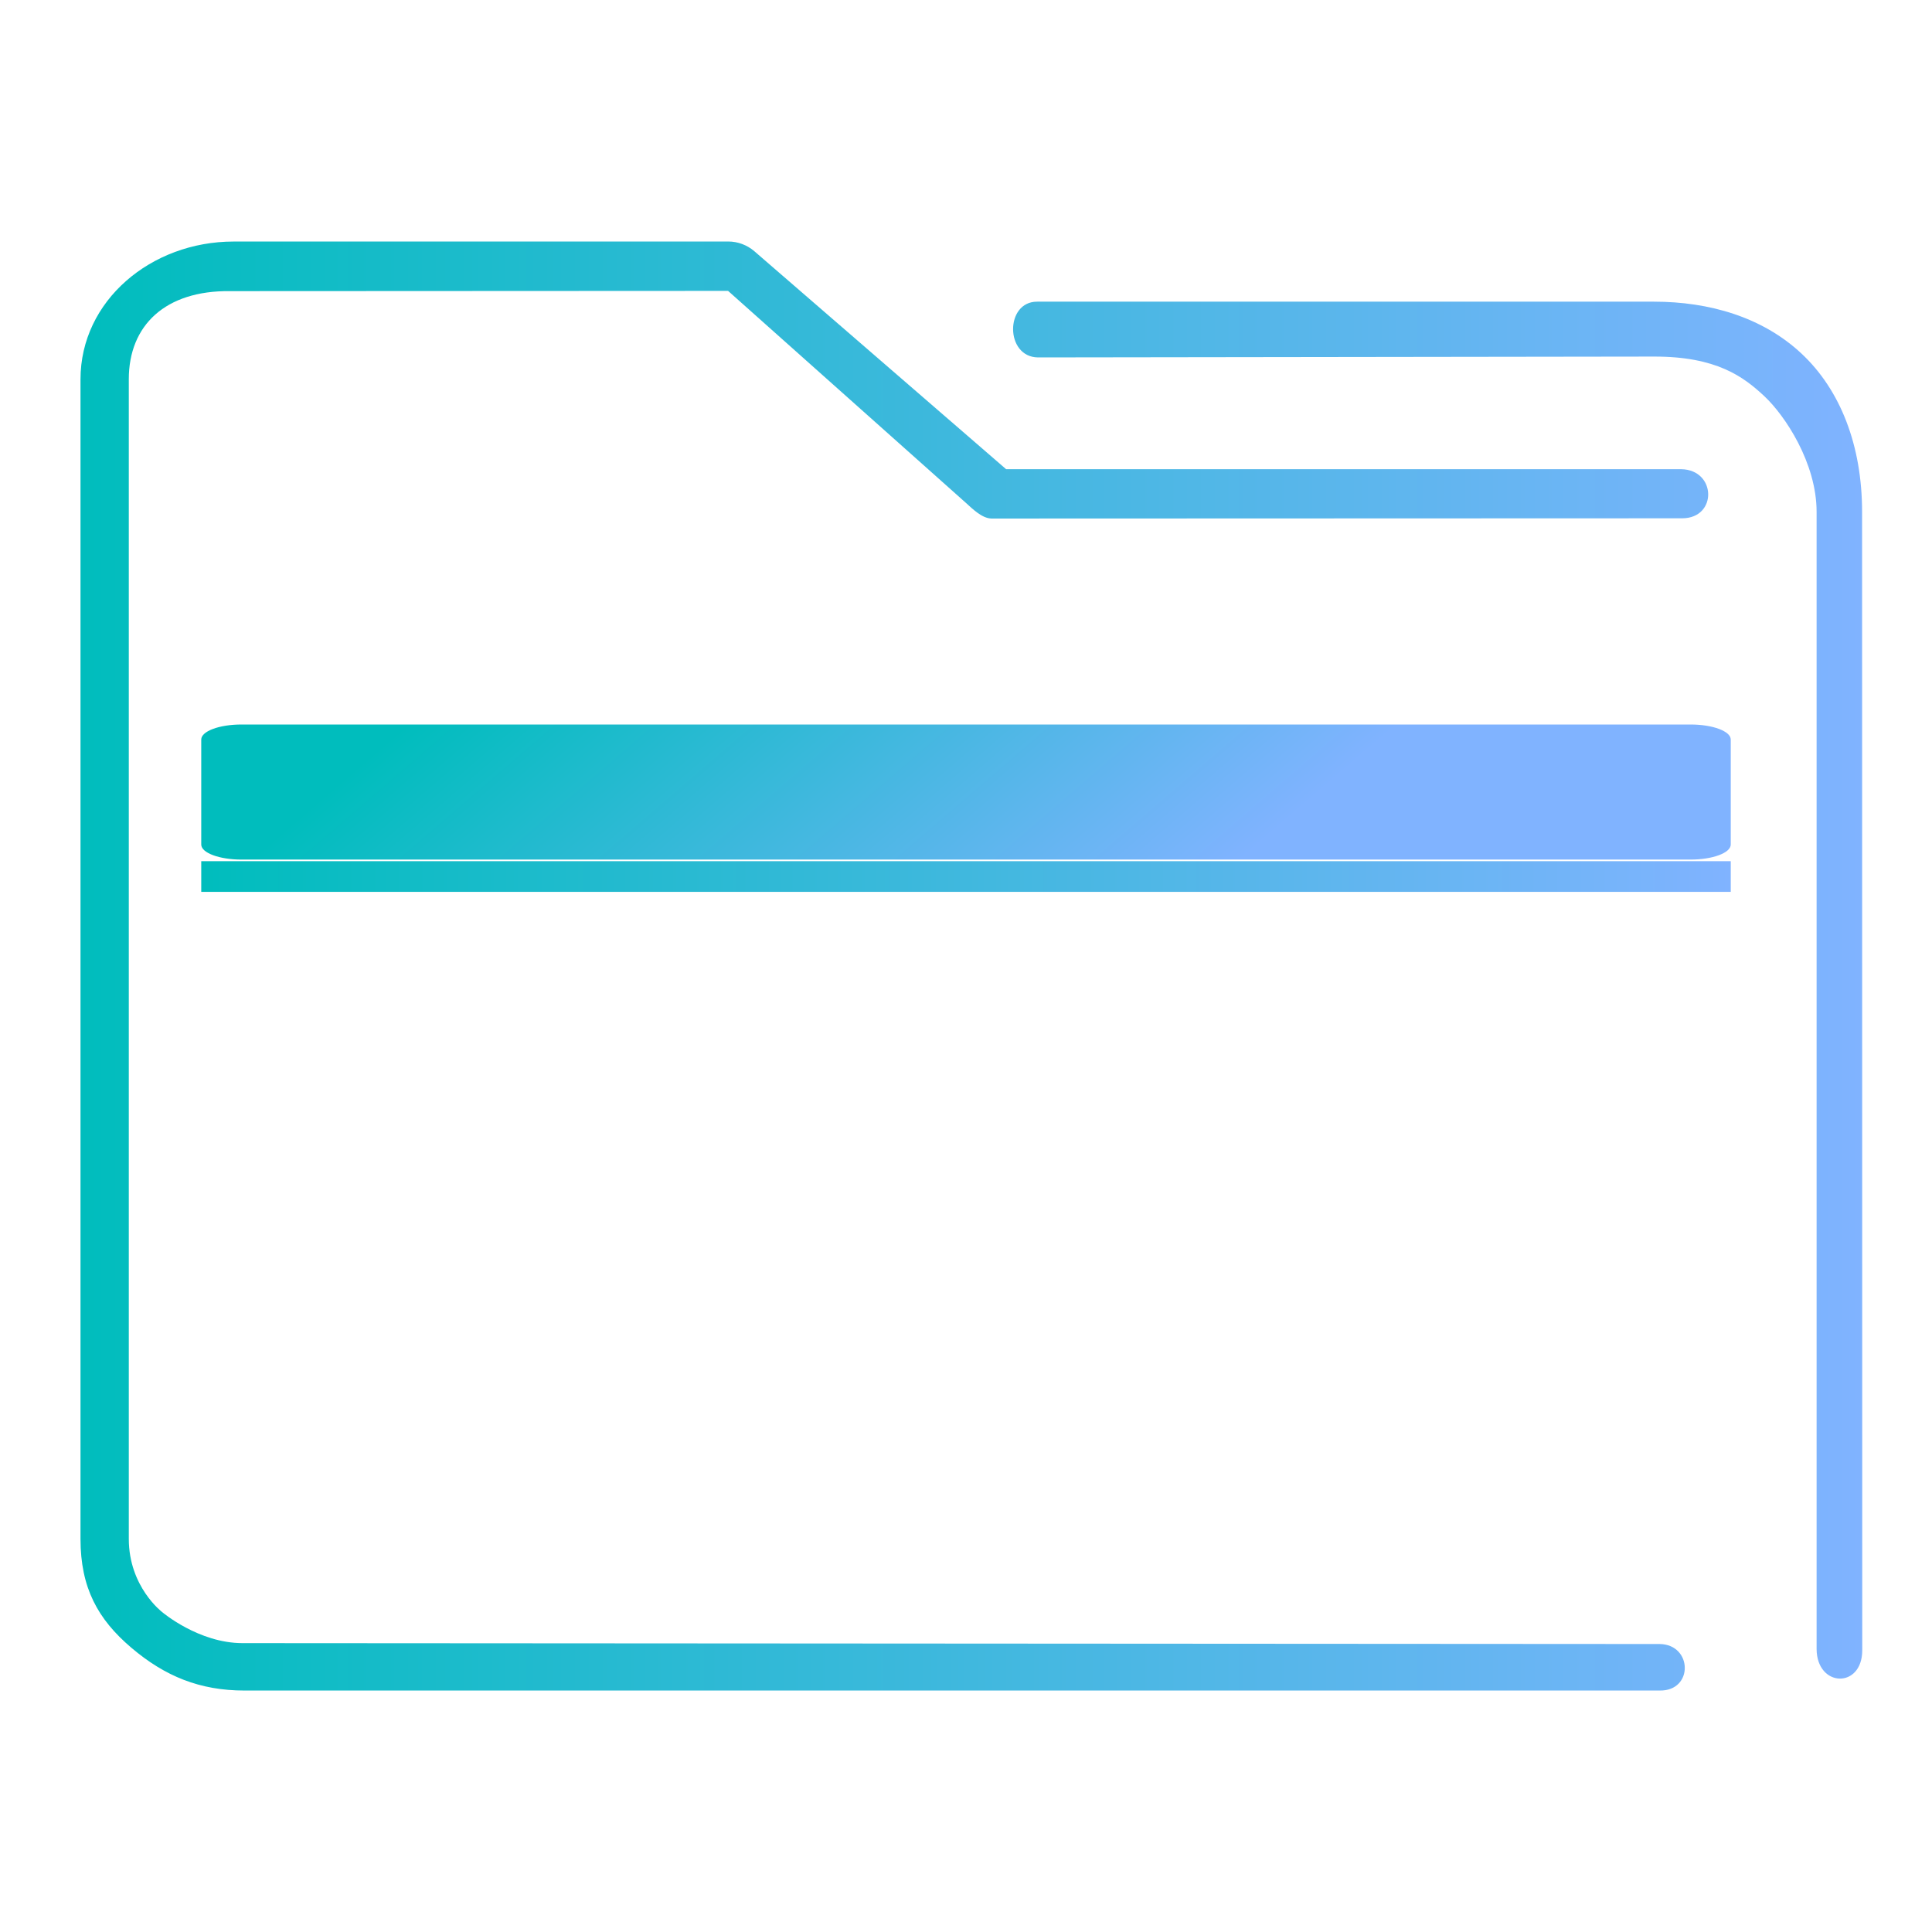
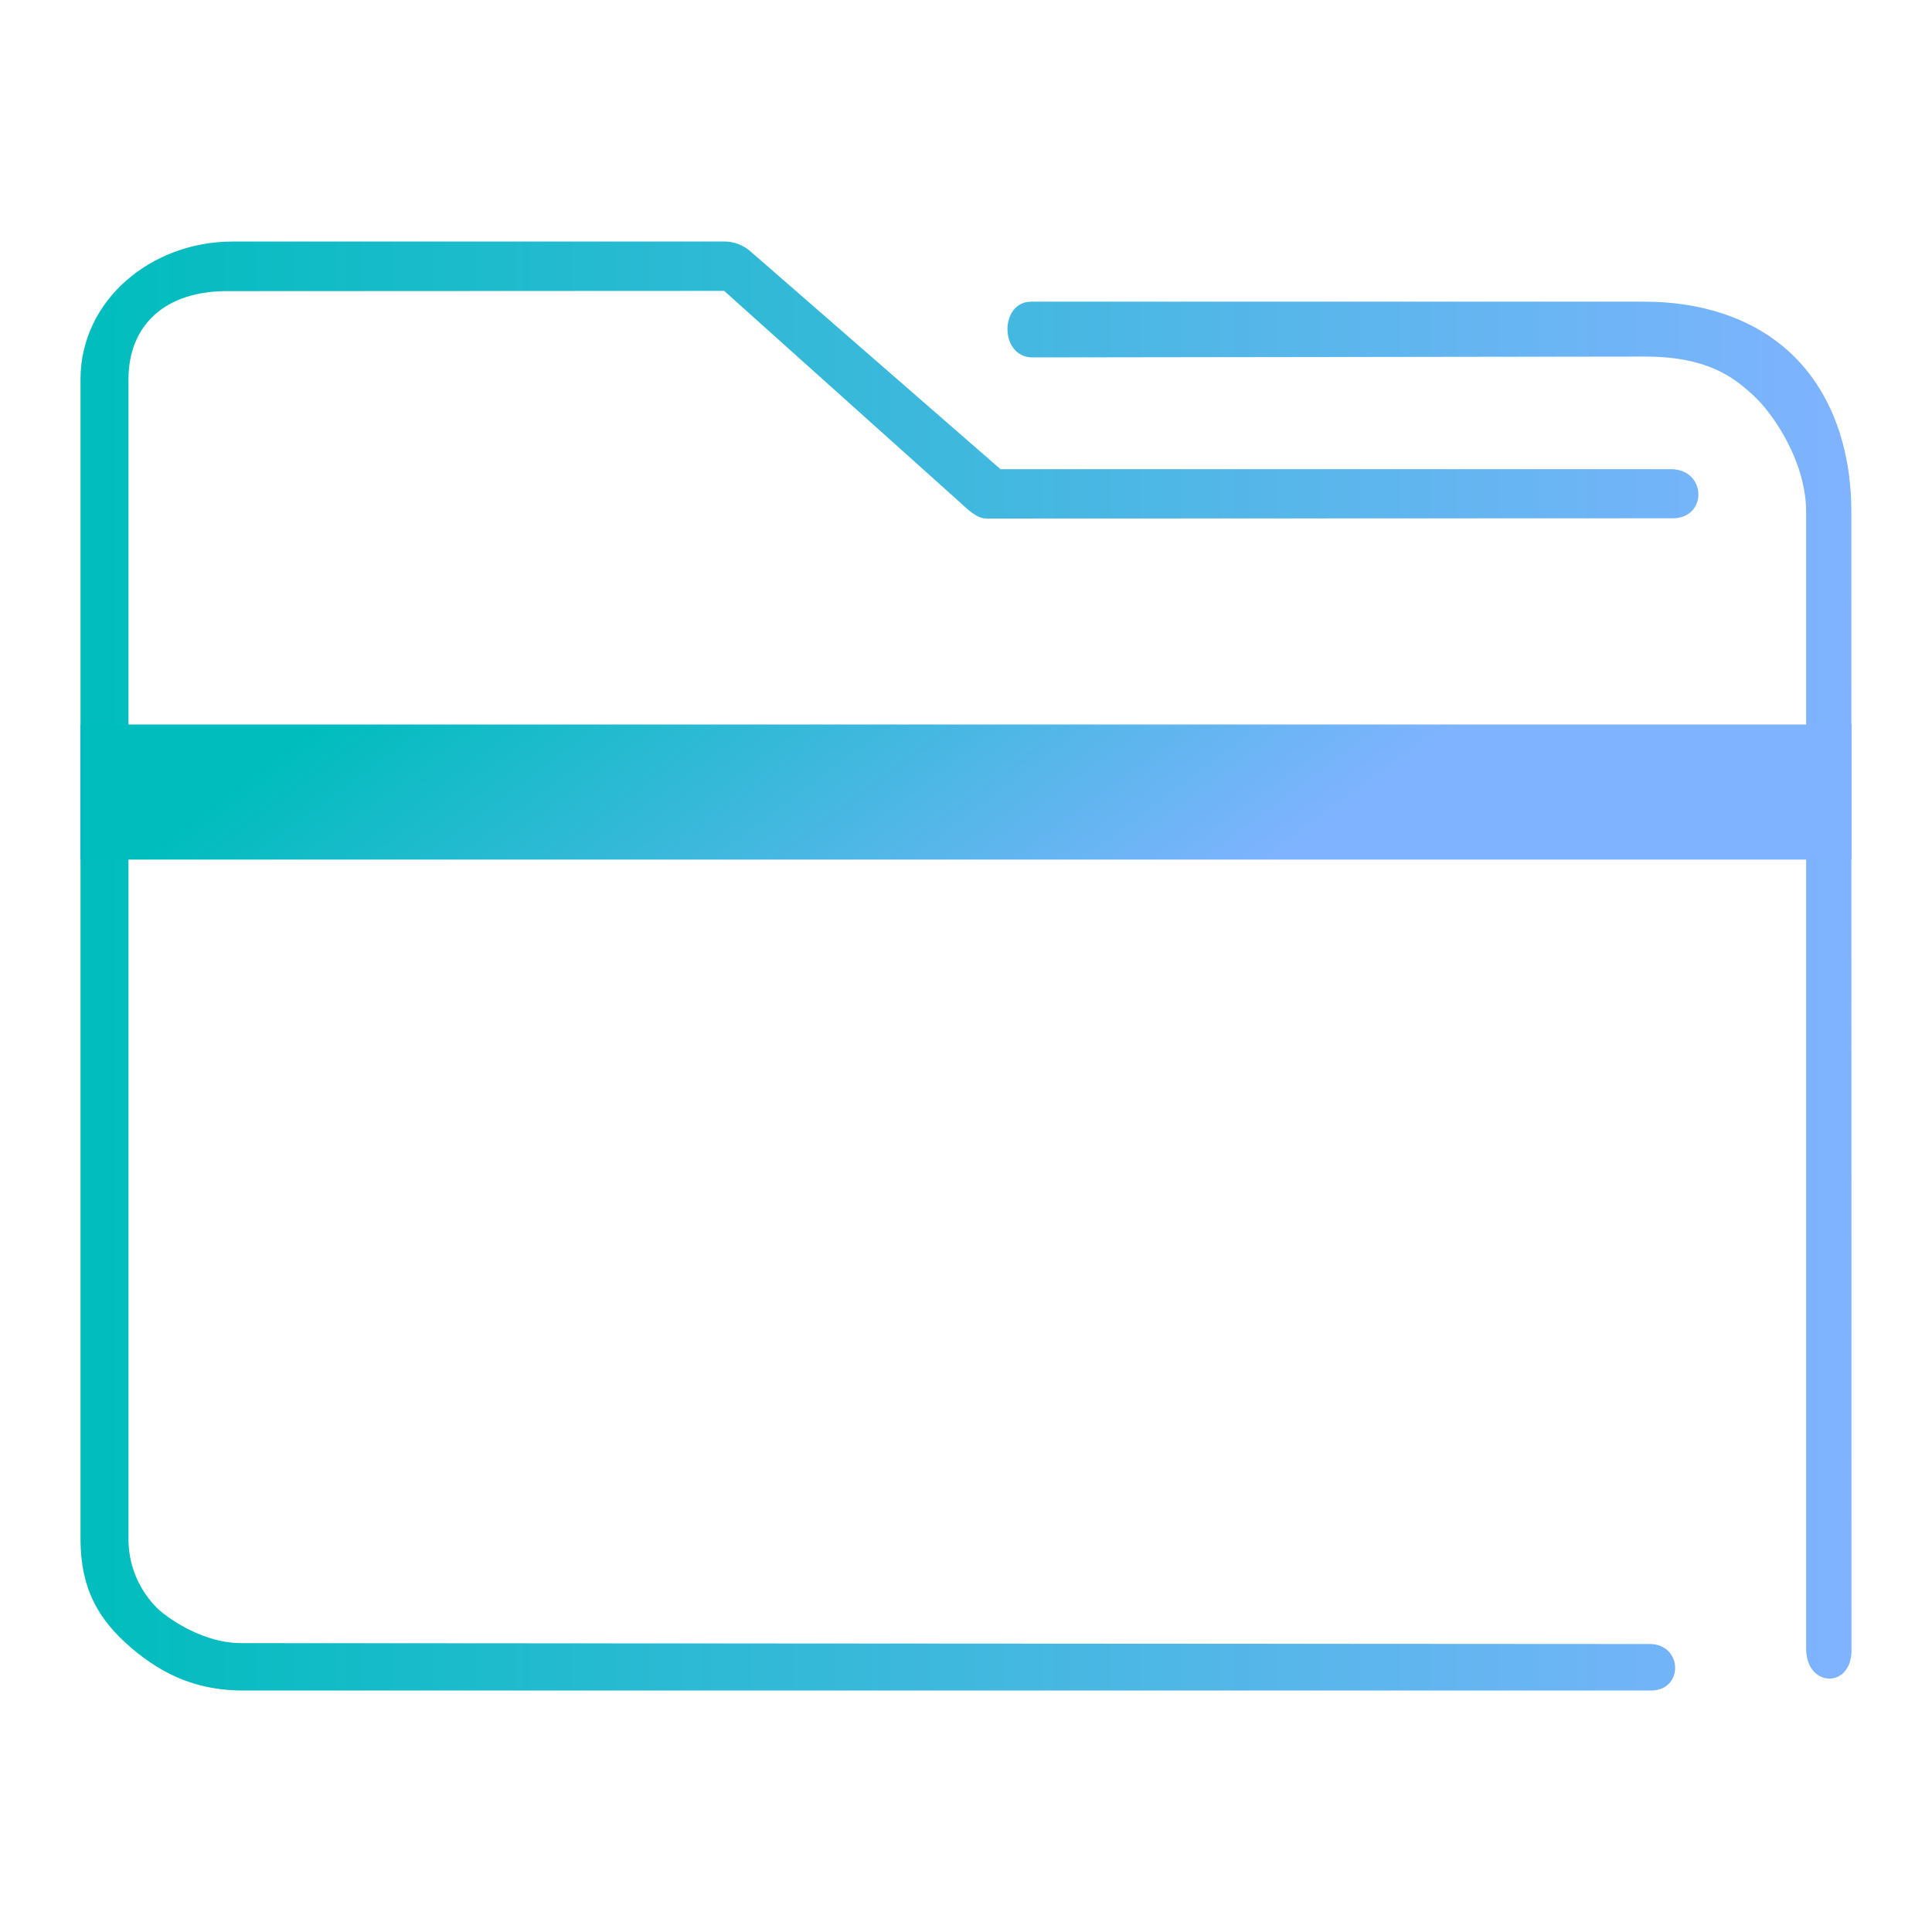
<svg xmlns="http://www.w3.org/2000/svg" xmlns:xlink="http://www.w3.org/1999/xlink" width="48" height="48" viewBox="0 0 48 48" version="1.1" id="svg52">
  <defs id="defs32">
    <linearGradient id="linearGradient1013">
      <stop style="stop-color:#00bdbd;stop-opacity:1" offset="0" id="stop1009" />
      <stop style="stop-color:#80b3ff;stop-opacity:1" offset="1" id="stop1011" />
    </linearGradient>
    <linearGradient xlink:href="#linearGradient4393" id="linearGradient4399" x1="424.441" y1="502.85" x2="440.878" y2="529.576" gradientUnits="userSpaceOnUse" gradientTransform="matrix(0.6922471,0,0,0.6922471,-280.1932,674.7655)" />
    <linearGradient id="linearGradient4393">
      <stop style="stop-color:#000000;stop-opacity:1;" offset="0" id="stop3" />
      <stop style="stop-color:#000000;stop-opacity:0;" offset="1" id="stop5" />
    </linearGradient>
    <linearGradient xlink:href="#linearGradient4274" id="linearGradient4217" gradientUnits="userSpaceOnUse" gradientTransform="matrix(0.6922471,0,0,0.6922471,-264.2715,2671.798)" x1="390.571" y1="498.298" x2="442.571" y2="498.298" />
    <linearGradient id="linearGradient4274">
      <stop offset="0" style="stop-color:#ffffff;stop-opacity:1;" id="stop9" />
      <stop offset="1" style="stop-color:#ffffff;stop-opacity:0.488" id="stop11" />
    </linearGradient>
    <linearGradient xlink:href="#linearGradient4172-5" id="linearGradient4178" y1="548.886" y2="495.308" x2="397.228" gradientUnits="userSpaceOnUse" gradientTransform="matrix(0.6922471,0,0,0.6920218,-264.2715,671.4264)" x1="434.162" />
    <linearGradient id="linearGradient4172-5">
      <stop style="stop-color:#127bdc;stop-opacity:1" id="stop15" />
      <stop offset="1" style="stop-color:#64b4f4;stop-opacity:1" id="stop17" />
    </linearGradient>
    <linearGradient xlink:href="#linearGradient4227" id="linearGradient4225" gradientUnits="userSpaceOnUse" x1="396.571" y1="498.798" x2="426.571" y2="511.798" gradientTransform="matrix(0.6922471,0,0,0.6922471,-264.2715,671.6887)" />
    <linearGradient id="linearGradient4227">
      <stop offset="0" style="stop-color:#f5f5f5;stop-opacity:1" id="stop21" />
      <stop offset="1" style="stop-color:#f9f9f9;stop-opacity:1" id="stop23" />
    </linearGradient>
    <linearGradient gradientTransform="matrix(0.6922471,0,0,0.6922471,-264.2715,671.3042)" xlink:href="#linearGradient4291" id="linearGradient4297" x1="388.571" y1="487.798" x2="416.571" y2="507.798" gradientUnits="userSpaceOnUse" />
    <linearGradient id="linearGradient4291">
      <stop style="stop-color:#1d5e8c;stop-opacity:1" offset="0" id="stop27" />
      <stop style="stop-color:#2675a7;stop-opacity:1" offset="1" id="stop29" />
    </linearGradient>
-     <linearGradient xlink:href="#linearGradient1013" id="linearGradient854" gradientUnits="userSpaceOnUse" gradientTransform="matrix(0.5030118,0,0,0.5142754,-1.018075,-1.713507)" x1="6" y1="50" x2="94.006" y2="50" />
-     <linearGradient xlink:href="#linearGradient1013" id="linearGradient877" x1="271.576" y1="476.919" x2="335.376" y2="476.919" gradientUnits="userSpaceOnUse" gradientTransform="matrix(0.5956109,0,0,0.6925755,-156.7538,-308.5255)" />
-     <linearGradient xlink:href="#linearGradient1013" id="linearGradient4225-3" gradientUnits="userSpaceOnUse" x1="396.571" y1="498.798" x2="426.571" y2="511.798" gradientTransform="matrix(0.6922471,0,0,0.2581312,-264.2715,-110.897)" />
+     <linearGradient xlink:href="#linearGradient1013" id="linearGradient854" gradientUnits="userSpaceOnUse" gradientTransform="matrix(0.4999733,0,0,0.5142754,-0.9998438,-1.713507)" x1="6" y1="50" x2="94.006" y2="50" />
+     <linearGradient xlink:href="#linearGradient1013" id="linearGradient4225-3" gradientUnits="userSpaceOnUse" x1="396.571" y1="498.798" x2="426.571" y2="511.798" gradientTransform="matrix(0.8015493,0,0,0.2581312,-309.7881,-110.897)" />
  </defs>
-   <path style="color:#000000;font-style:normal;font-variant:normal;font-weight:normal;font-stretch:normal;font-size:medium;line-height:normal;font-family:Sans;-inkscape-font-specification:Sans;text-indent:0;text-align:start;text-decoration:none;text-decoration-line:none;letter-spacing:normal;word-spacing:normal;text-transform:none;writing-mode:lr-tb;direction:ltr;baseline-shift:baseline;text-anchor:start;display:inline;overflow:visible;visibility:visible;opacity:1;fill:url(#linearGradient854);fill-opacity:1;fill-rule:nonzero;stroke:none;stroke-width:2.034;marker:none;enable-background:accumulate" d="M 5.804,6.001 C 3.753,6.001 2,7.471 2,9.424 V 38.232 c 0,1.216 0.43,1.998 1.265,2.707 0.835,0.709 1.702,1.062 2.808,1.062 h 35.161 c 0.844,0.015 0.82,-1.144 2e-4,-1.156 L 6.025,40.823 c -1.088,0 -1.992,-0.768 -1.992,-0.768 0,0 -0.833,-0.626 -0.833,-1.823 V 9.424 C 3.199,8.078 4.114,7.215 5.712,7.233 l 12.377,-0.006 5.902,5.261 c 0.178,0.161 0.407,0.39 0.644,0.395 l 17.162,-0.006 c 0.875,-0.005 0.847,-1.206 -0.027,-1.22 H 24.997 L 18.741,6.241 C 18.56,6.086 18.332,6.001 18.096,6 Z M 25.767,7.495 c -0.799,-0.003 -0.8,1.374 0.02,1.385 l 15.306,-0.021 c 1.551,-0.003 2.223,0.5 2.739,0.982 0.516,0.482 1.301,1.661 1.301,2.877 v 28.253 c 0.007,0.956 1.131,0.988 1.134,0.033 l -0.004,-28.286 c -1.3e-4,-1.651 -0.54,-3.033 -1.509,-3.937 -0.969,-0.904 -2.288,-1.286 -3.663,-1.286 H 25.861 c -0.031,-0.002 -0.063,-0.002 -0.094,0 z" id="path2-3" />
-   <path style="fill:url(#linearGradient877);fill-opacity:1.0;stroke-width:0.706" id="path4151-2-3" d="m 5,21.396 v 0.762 H 5.655 42.345 43 V 21.396 H 42.345 5.655 Z" />
-   <rect ry="0.373" rx="1" y="18" x="5" height="3.356" width="38" style="color:#000000;clip-rule:nonzero;display:inline;overflow:visible;visibility:visible;opacity:1;isolation:auto;mix-blend-mode:normal;color-interpolation:sRGB;color-interpolation-filters:linearRGB;solid-color:#000000;solid-opacity:1;fill:url(#linearGradient4225-3);fill-opacity:1.0;fill-rule:nonzero;stroke:none;stroke-width:0.611;stroke-linecap:butt;stroke-linejoin:miter;stroke-miterlimit:4;stroke-dasharray:none;stroke-dashoffset:0;stroke-opacity:1;marker:none;color-rendering:auto;image-rendering:auto;shape-rendering:auto;text-rendering:auto;enable-background:accumulate" id="rect36-5" />
+   <path style="color:#000000;font-style:normal;font-variant:normal;font-weight:normal;font-stretch:normal;font-size:medium;line-height:normal;font-family:Sans;-inkscape-font-specification:Sans;text-indent:0;text-align:start;text-decoration:none;text-decoration-line:none;letter-spacing:normal;word-spacing:normal;text-transform:none;writing-mode:lr-tb;direction:ltr;baseline-shift:baseline;text-anchor:start;display:inline;overflow:visible;visibility:visible;opacity:1;fill:url(#linearGradient854);fill-opacity:1;fill-rule:nonzero;stroke:none;stroke-width:2.028;marker:none;enable-background:accumulate" d="M 5.781,6.001 C 3.742,6.001 2,7.471 2,9.424 V 38.232 c 0,1.216 0.428,1.998 1.258,2.707 0.83,0.709 1.692,1.062 2.791,1.062 H 40.998 c 0.839,0.015 0.815,-1.144 1.99e-4,-1.156 L 6,40.823 c -1.082,0 -1.98,-0.768 -1.98,-0.768 0,0 -0.828,-0.626 -0.828,-1.823 V 9.424 c 0,-1.345 0.909,-2.209 2.498,-2.191 l 12.302,-0.006 5.866,5.261 c 0.177,0.161 0.404,0.39 0.641,0.395 l 17.058,-0.006 c 0.87,-0.005 0.842,-1.206 -0.027,-1.22 H 24.858 L 18.64,6.241 C 18.46,6.086 18.234,6.001 17.999,6 Z M 25.624,7.495 c -0.794,-0.003 -0.795,1.374 0.019,1.385 l 15.214,-0.021 c 1.542,-0.003 2.209,0.5 2.723,0.982 0.513,0.482 1.293,1.661 1.293,2.877 v 28.253 c 0.007,0.956 1.124,0.988 1.127,0.033 l -0.004,-28.286 C 45.996,11.067 45.459,9.685 44.496,8.781 43.533,7.877 42.222,7.495 40.856,7.495 H 25.717 c -0.031,-0.002 -0.062,-0.002 -0.094,0 z" id="path2-3" />
+   <rect ry="0" rx="0" y="18" x="2" height="3.356" width="44" style="color:#000000;clip-rule:nonzero;display:inline;overflow:visible;visibility:visible;opacity:1;isolation:auto;mix-blend-mode:normal;color-interpolation:sRGB;color-interpolation-filters:linearRGB;solid-color:#000000;solid-opacity:1;fill:url(#linearGradient4225-3);fill-opacity:1;fill-rule:nonzero;stroke:none;stroke-width:0.657;stroke-linecap:butt;stroke-linejoin:miter;stroke-miterlimit:4;stroke-dasharray:none;stroke-dashoffset:0;stroke-opacity:1;marker:none;color-rendering:auto;image-rendering:auto;shape-rendering:auto;text-rendering:auto;enable-background:accumulate" id="rect36-5" />
</svg>
